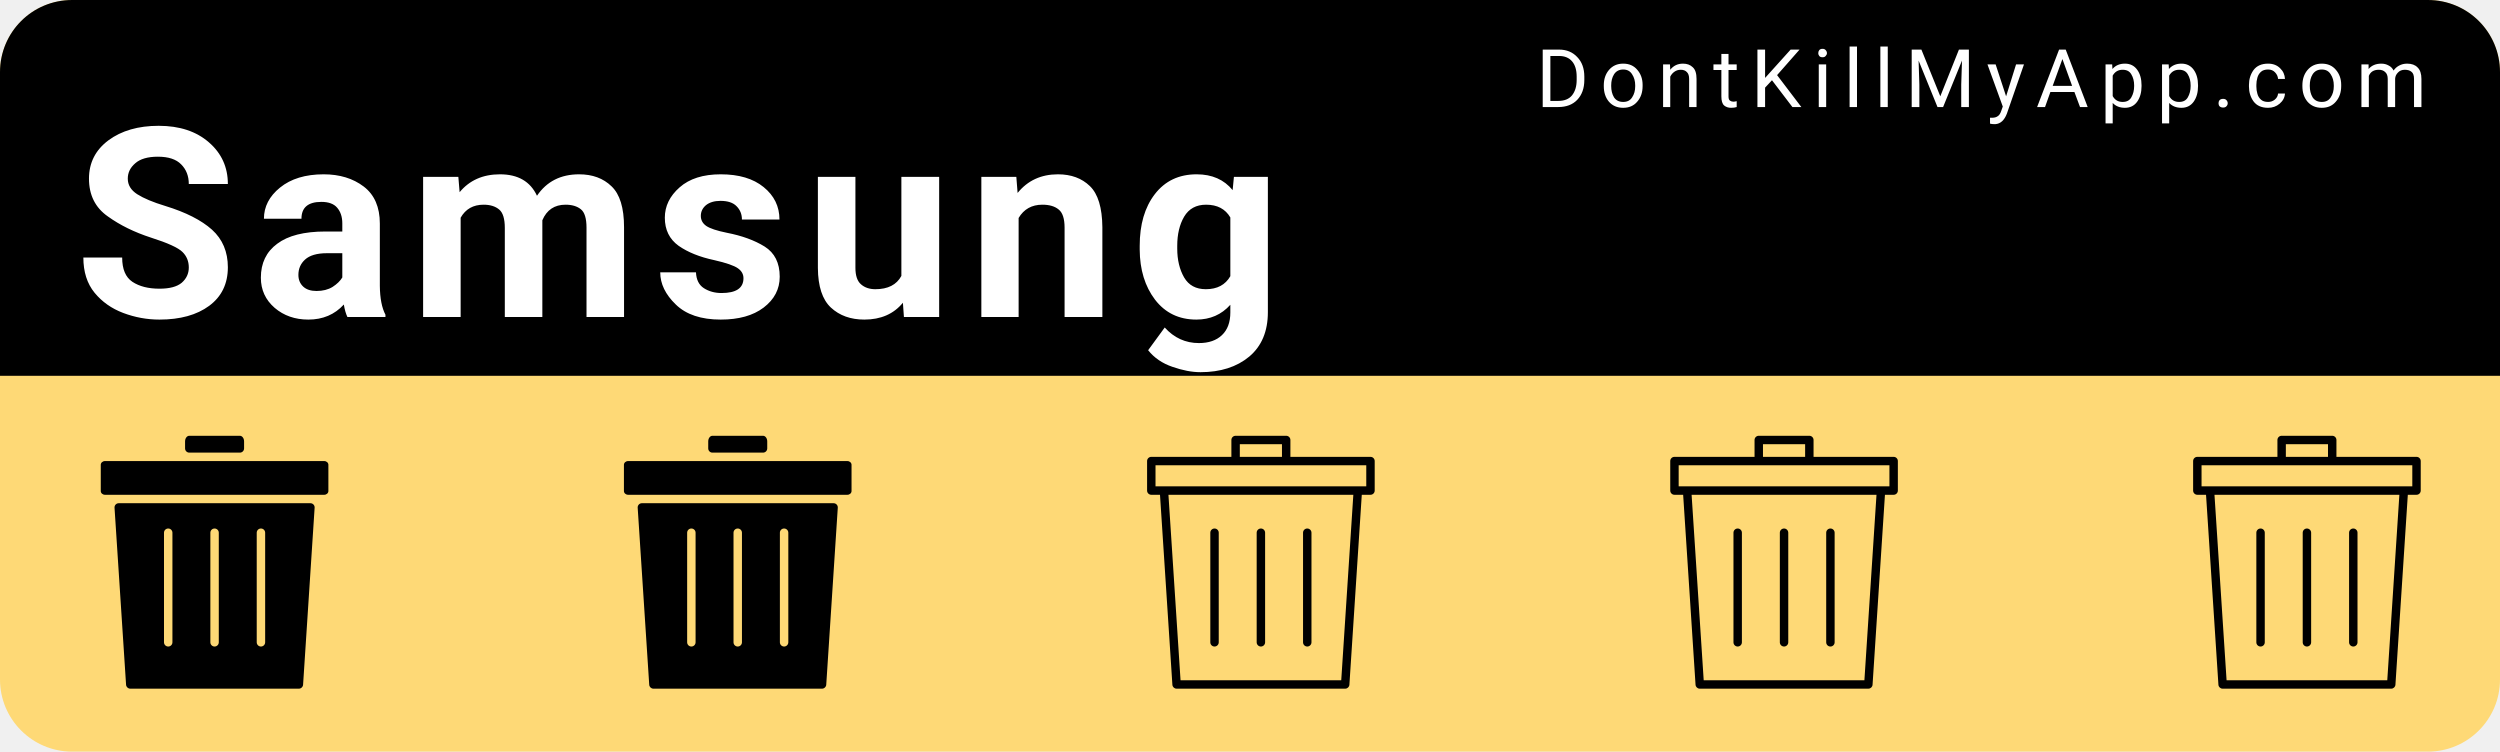
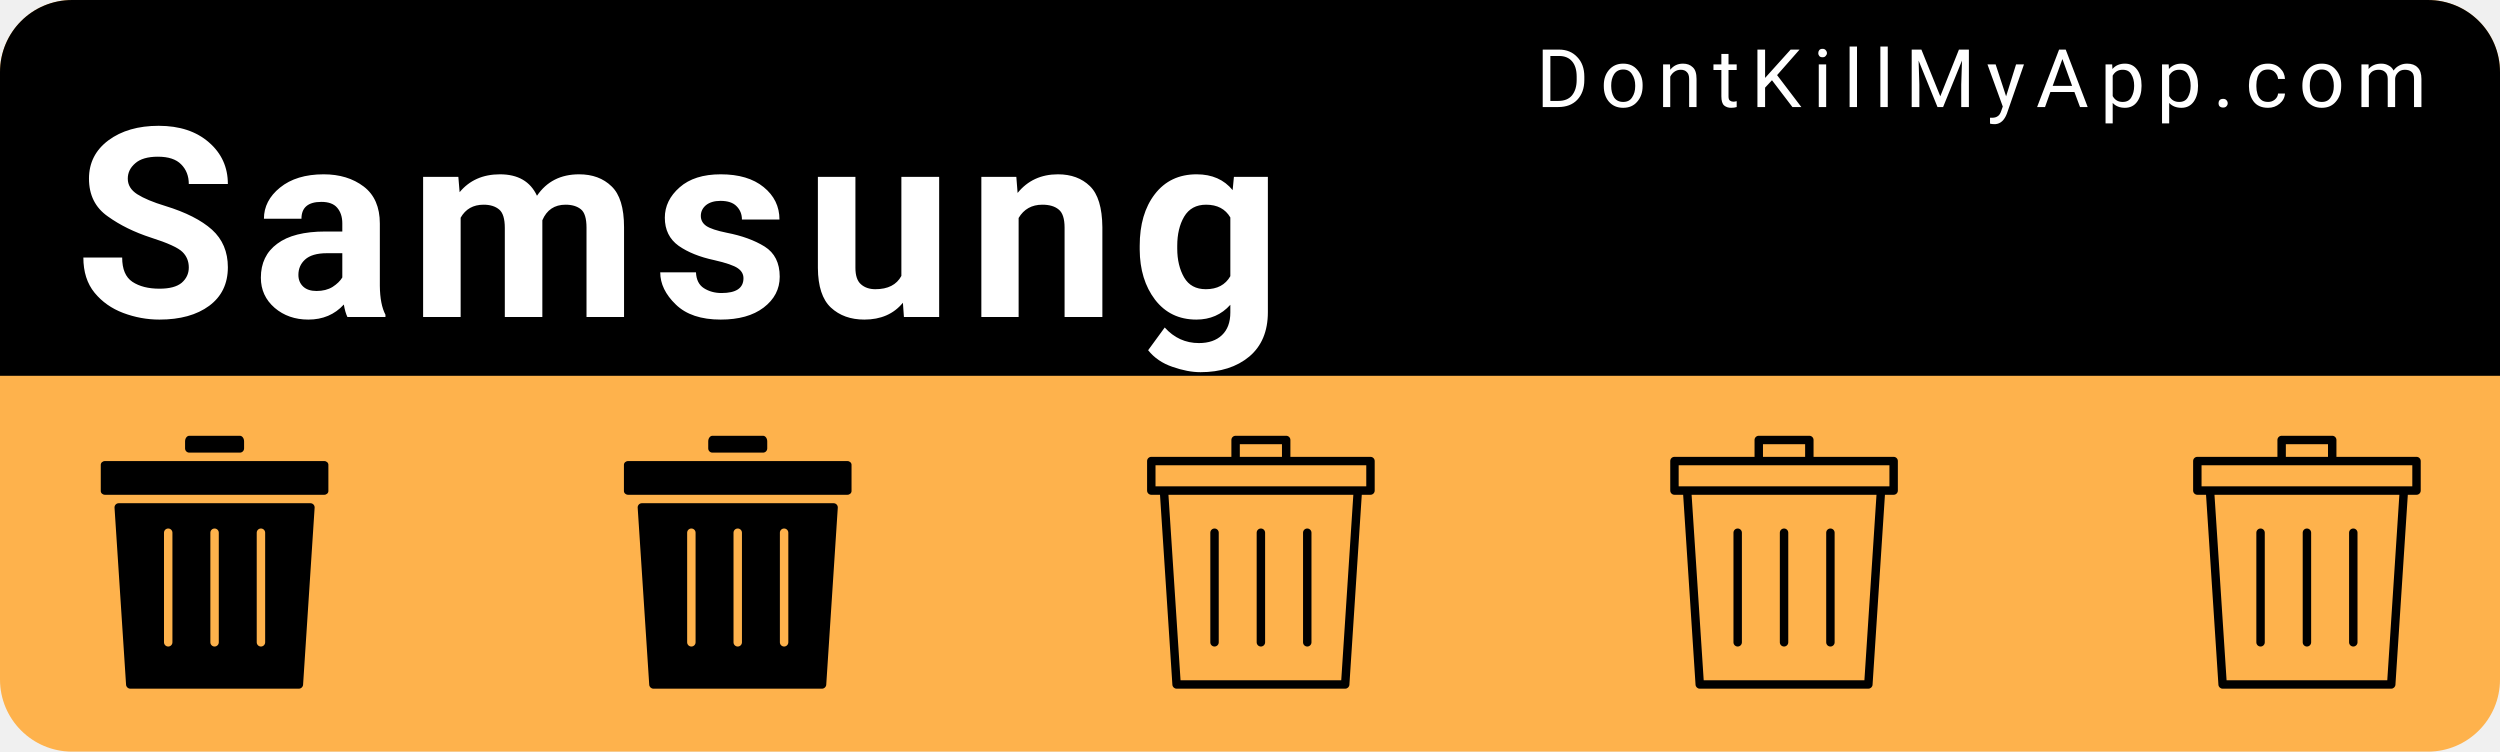
<svg xmlns="http://www.w3.org/2000/svg" width="153mm" height="46mm" viewBox="0 0 153 46" version="1.1" id="svg8">
  <defs id="defs2" />
  <g id="layer1" transform="translate(0,-251)">
-     <rect style="color:#000000;clip-rule:nonzero;display:inline;overflow:visible;visibility:visible;opacity:1;isolation:auto;mix-blend-mode:normal;color-interpolation:sRGB;color-interpolation-filters:linearRGB;solid-color:#000000;solid-opacity:1;fill:#fed976;fill-opacity:1;fill-rule:nonzero;stroke:none;stroke-width:0.529;stroke-linecap:round;stroke-linejoin:miter;stroke-miterlimit:4;stroke-dasharray:none;stroke-dashoffset:0;stroke-opacity:1;color-rendering:auto;image-rendering:auto;shape-rendering:auto;text-rendering:auto;enable-background:accumulate" id="bkg" width="153" height="46" x="6.5503158e-15" y="251" rx="4.416" ry="4.416" />
+     <rect style="color:#000000;clip-rule:nonzero;display:inline;overflow:visible;visibility:visible;opacity:1;isolation:auto;mix-blend-mode:normal;color-interpolation:sRGB;color-interpolation-filters:linearRGB;solid-color:#000000;solid-opacity:1;fill:#feb24c;fill-opacity:1;fill-rule:nonzero;stroke:none;stroke-width:0.529;stroke-linecap:round;stroke-linejoin:miter;stroke-miterlimit:4;stroke-dasharray:none;stroke-dashoffset:0;stroke-opacity:1;color-rendering:auto;image-rendering:auto;shape-rendering:auto;text-rendering:auto;enable-background:accumulate" id="bkg" width="153" height="46" x="6.5503158e-15" y="251" rx="4.416" ry="4.416" />
    <path style="color:#000000;clip-rule:nonzero;display:inline;overflow:visible;visibility:visible;opacity:1;isolation:auto;mix-blend-mode:normal;color-interpolation:sRGB;color-interpolation-filters:linearRGB;solid-color:#000000;solid-opacity:1;fill:#000000;fill-opacity:1;fill-rule:nonzero;stroke:none;stroke-width:2;stroke-linecap:round;stroke-linejoin:miter;stroke-miterlimit:4;stroke-dasharray:none;stroke-dashoffset:0;stroke-opacity:1;color-rendering:auto;image-rendering:auto;shape-rendering:auto;text-rendering:auto;enable-background:accumulate" d="M 16.689,0 C 7.443,0 0,7.443 0,16.689 V 86.93 H 578.268 V 16.689 C 578.268,7.443 570.824,0 561.578,0 Z" id="bkgtop" transform="matrix(0.2645833,0,0,0.2645833,0,251)" />
    <text xml:space="preserve" style="font-style:normal;font-variant:normal;font-weight:300;font-stretch:normal;font-size:9.648px;line-height:0%;font-family:Roboto;-inkscape-font-specification:'Roboto Light';text-align:start;letter-spacing:0.685px;word-spacing:0px;writing-mode:lr-tb;text-anchor:start;fill:#ffffff;fill-opacity:1;stroke:none;stroke-width:0.201px;stroke-linecap:butt;stroke-linejoin:miter;stroke-opacity:1" x="94.007" y="257.55" id="link">
      <tspan id="tspan817" x="94.007" y="257.55" style="font-style:normal;font-variant:normal;font-weight:normal;font-stretch:normal;font-size:4.939px;font-family:Roboto;-inkscape-font-specification:Roboto;fill:#ffffff;stroke-width:0.201px">DontKillMyApp.com</tspan>
    </text>
    <text xml:space="preserve" style="font-style:normal;font-variant:normal;font-weight:bold;font-stretch:normal;font-size:12.7px;line-height:0%;font-family:Roboto;-inkscape-font-specification:'Roboto Bold';text-align:start;letter-spacing:0.902px;word-spacing:0px;writing-mode:lr-tb;text-anchor:start;fill:#ffffff;fill-opacity:1;stroke:none;stroke-width:0.265px;stroke-linecap:butt;stroke-linejoin:miter;stroke-opacity:1" x="4.538" y="270.402" id="vendor">
      <tspan id="tspan821" x="4.538" y="270.402" style="font-style:normal;font-variant:normal;font-weight:bold;font-stretch:normal;font-size:16.228px;font-family:Roboto;-inkscape-font-specification:'Roboto Bold';fill:#ffffff;stroke-width:0.265px">Samsung</tspan>
    </text>
    <g id="poo1" transform="matrix(0.01510025,0,0,0.01510025,5.393161,277.6693)">
      <svg version="1.1" id="Layer_1" x="0px" y="0px" width="1025" height="1025" viewBox="0 0 512 512" style="enable-background:new 0 0 512 512;" xml:space="preserve">
        <g>
          <g>
            <path d="M307.2,0H204.8c-4.71,0-8.533,5.086-8.533,11.375V25.6c0,4.71,3.823,8.533,8.533,8.533h102.4    c4.71,0,8.533-3.823,8.533-8.533V11.375C315.733,5.086,311.91,0,307.2,0z" />
          </g>
        </g>
        <g>
          <g>
            <path d="M477.867,51.2H315.733H196.267H34.133c-4.71,0-8.533,3.396-8.533,7.586v53.094c0,4.19,3.823,7.586,8.533,7.586h443.733    c4.719,0,8.533-3.396,8.533-7.586V58.786C486.4,54.596,482.586,51.2,477.867,51.2z" />
          </g>
        </g>
        <g>
          <g>
            <path d="M450.039,136.533H61.961c-4.932,0-8.832,4.164-8.516,9.088l23.373,358.4c0.299,4.489,4.019,7.979,8.516,7.979h341.333    c4.497,0,8.226-3.49,8.516-7.979l23.373-358.4C458.88,140.698,454.972,136.533,450.039,136.533z M170.667,418.133    c0,4.719-3.823,8.533-8.533,8.533c-4.71,0-8.533-3.814-8.533-8.533V196.267c0-4.719,3.823-8.533,8.533-8.533    c4.71,0,8.533,3.814,8.533,8.533V418.133z M264.533,418.133c0,4.719-3.823,8.533-8.533,8.533s-8.533-3.814-8.533-8.533V196.267    c0-4.719,3.823-8.533,8.533-8.533s8.533,3.814,8.533,8.533V418.133z M358.4,418.133c0,4.719-3.823,8.533-8.533,8.533    s-8.533-3.814-8.533-8.533V196.267c0-4.719,3.823-8.533,8.533-8.533s8.533,3.814,8.533,8.533V418.133z" />
          </g>
        </g>
        <g>
</g>
        <g>
</g>
        <g>
</g>
        <g>
</g>
        <g>
</g>
        <g>
</g>
        <g>
</g>
        <g>
</g>
        <g>
</g>
        <g>
</g>
        <g>
</g>
        <g>
</g>
        <g>
</g>
        <g>
</g>
        <g>
</g>
      </svg>
    </g>
    <g transform="matrix(0.01510025,0,0,0.01510025,37.41043,277.6693)" id="poo2">
      <svg version="1.1" id="Layer_1" x="0px" y="0px" width="1025" height="1025" viewBox="0 0 512 512" style="enable-background:new 0 0 512 512;" xml:space="preserve">
        <g>
          <g>
            <path d="M307.2,0H204.8c-4.71,0-8.533,5.086-8.533,11.375V25.6c0,4.71,3.823,8.533,8.533,8.533h102.4    c4.71,0,8.533-3.823,8.533-8.533V11.375C315.733,5.086,311.91,0,307.2,0z" />
          </g>
        </g>
        <g>
          <g>
            <path d="M477.867,51.2H315.733H196.267H34.133c-4.71,0-8.533,3.396-8.533,7.586v53.094c0,4.19,3.823,7.586,8.533,7.586h443.733    c4.719,0,8.533-3.396,8.533-7.586V58.786C486.4,54.596,482.586,51.2,477.867,51.2z" />
          </g>
        </g>
        <g>
          <g>
            <path d="M450.039,136.533H61.961c-4.932,0-8.832,4.164-8.516,9.088l23.373,358.4c0.299,4.489,4.019,7.979,8.516,7.979h341.333    c4.497,0,8.226-3.49,8.516-7.979l23.373-358.4C458.88,140.698,454.972,136.533,450.039,136.533z M170.667,418.133    c0,4.719-3.823,8.533-8.533,8.533c-4.71,0-8.533-3.814-8.533-8.533V196.267c0-4.719,3.823-8.533,8.533-8.533    c4.71,0,8.533,3.814,8.533,8.533V418.133z M264.533,418.133c0,4.719-3.823,8.533-8.533,8.533s-8.533-3.814-8.533-8.533V196.267    c0-4.719,3.823-8.533,8.533-8.533s8.533,3.814,8.533,8.533V418.133z M358.4,418.133c0,4.719-3.823,8.533-8.533,8.533    s-8.533-3.814-8.533-8.533V196.267c0-4.719,3.823-8.533,8.533-8.533s8.533,3.814,8.533,8.533V418.133z" />
          </g>
        </g>
        <g>
</g>
        <g>
</g>
        <g>
</g>
        <g>
</g>
        <g>
</g>
        <g>
</g>
        <g>
</g>
        <g>
</g>
        <g>
</g>
        <g>
</g>
        <g>
</g>
        <g>
</g>
        <g>
</g>
        <g>
</g>
        <g>
</g>
      </svg>
    </g>
    <g id="poo3" transform="matrix(0.01510025,0,0,0.01510025,69.4277,277.6693)">
      <svg version="1.1" id="Layer_1" x="0px" y="0px" viewBox="0 0 512 512" width="1025" height="1025" style="enable-background:new 0 0 512 512;" xml:space="preserve">
        <g>
          <g>
            <path d="M477.867,42.667H315.733V8.533C315.733,3.814,311.91,0,307.2,0H204.8c-4.71,0-8.533,3.814-8.533,8.533v34.133H34.133    c-4.71,0-8.533,3.814-8.533,8.533v59.733c0,4.719,3.823,8.533,8.533,8.533h17.604l25.079,384.555    c0.299,4.489,4.019,7.979,8.516,7.979h341.333c4.497,0,8.226-3.49,8.516-7.979l25.079-384.555h17.604    c4.719,0,8.533-3.814,8.533-8.533V51.2C486.4,46.481,482.586,42.667,477.867,42.667z M213.333,17.067h85.333v25.6h-85.333V17.067z     M418.671,494.933H93.329L68.838,119.467h374.315L418.671,494.933z M469.333,102.4H42.667V59.733h426.667V102.4z" />
          </g>
        </g>
        <g>
          <g>
            <path d="M256,187.733c-4.71,0-8.533,3.814-8.533,8.533v221.867c0,4.719,3.823,8.533,8.533,8.533c4.71,0,8.533-3.814,8.533-8.533    V196.267C264.533,191.548,260.71,187.733,256,187.733z" />
          </g>
        </g>
        <g>
          <g>
            <path d="M162.133,187.733c-4.71,0-8.533,3.814-8.533,8.533v221.867c0,4.719,3.823,8.533,8.533,8.533    c4.71,0,8.533-3.814,8.533-8.533V196.267C170.667,191.548,166.844,187.733,162.133,187.733z" />
          </g>
        </g>
        <g>
          <g>
            <path d="M349.867,187.733c-4.71,0-8.533,3.814-8.533,8.533v221.867c0,4.719,3.823,8.533,8.533,8.533s8.533-3.814,8.533-8.533    V196.267C358.4,191.548,354.577,187.733,349.867,187.733z" />
          </g>
        </g>
        <g>
</g>
        <g>
</g>
        <g>
</g>
        <g>
</g>
        <g>
</g>
        <g>
</g>
        <g>
</g>
        <g>
</g>
        <g>
</g>
        <g>
</g>
        <g>
</g>
        <g>
</g>
        <g>
</g>
        <g>
</g>
        <g>
</g>
      </svg>
    </g>
    <g transform="matrix(0.01510025,0,0,0.01510025,101.445,277.6693)" id="poo4">
      <svg version="1.1" id="Layer_1" x="0px" y="0px" viewBox="0 0 512 512" width="1025" height="1025" style="enable-background:new 0 0 512 512;" xml:space="preserve">
        <g>
          <g>
            <path d="M477.867,42.667H315.733V8.533C315.733,3.814,311.91,0,307.2,0H204.8c-4.71,0-8.533,3.814-8.533,8.533v34.133H34.133    c-4.71,0-8.533,3.814-8.533,8.533v59.733c0,4.719,3.823,8.533,8.533,8.533h17.604l25.079,384.555    c0.299,4.489,4.019,7.979,8.516,7.979h341.333c4.497,0,8.226-3.49,8.516-7.979l25.079-384.555h17.604    c4.719,0,8.533-3.814,8.533-8.533V51.2C486.4,46.481,482.586,42.667,477.867,42.667z M213.333,17.067h85.333v25.6h-85.333V17.067z     M418.671,494.933H93.329L68.838,119.467h374.315L418.671,494.933z M469.333,102.4H42.667V59.733h426.667V102.4z" />
          </g>
        </g>
        <g>
          <g>
            <path d="M256,187.733c-4.71,0-8.533,3.814-8.533,8.533v221.867c0,4.719,3.823,8.533,8.533,8.533c4.71,0,8.533-3.814,8.533-8.533    V196.267C264.533,191.548,260.71,187.733,256,187.733z" />
          </g>
        </g>
        <g>
          <g>
            <path d="M162.133,187.733c-4.71,0-8.533,3.814-8.533,8.533v221.867c0,4.719,3.823,8.533,8.533,8.533    c4.71,0,8.533-3.814,8.533-8.533V196.267C170.667,191.548,166.844,187.733,162.133,187.733z" />
          </g>
        </g>
        <g>
          <g>
            <path d="M349.867,187.733c-4.71,0-8.533,3.814-8.533,8.533v221.867c0,4.719,3.823,8.533,8.533,8.533s8.533-3.814,8.533-8.533    V196.267C358.4,191.548,354.577,187.733,349.867,187.733z" />
          </g>
        </g>
        <g>
</g>
        <g>
</g>
        <g>
</g>
        <g>
</g>
        <g>
</g>
        <g>
</g>
        <g>
</g>
        <g>
</g>
        <g>
</g>
        <g>
</g>
        <g>
</g>
        <g>
</g>
        <g>
</g>
        <g>
</g>
        <g>
</g>
      </svg>
    </g>
    <g transform="matrix(0.01510025,0,0,0.01510025,133.445,277.6693)" id="poo5">
      <svg version="1.1" id="Layer_1" x="0px" y="0px" viewBox="0 0 512 512" width="1025" height="1025" style="enable-background:new 0 0 512 512;" xml:space="preserve">
        <g>
          <g>
            <path d="M477.867,42.667H315.733V8.533C315.733,3.814,311.91,0,307.2,0H204.8c-4.71,0-8.533,3.814-8.533,8.533v34.133H34.133    c-4.71,0-8.533,3.814-8.533,8.533v59.733c0,4.719,3.823,8.533,8.533,8.533h17.604l25.079,384.555    c0.299,4.489,4.019,7.979,8.516,7.979h341.333c4.497,0,8.226-3.49,8.516-7.979l25.079-384.555h17.604    c4.719,0,8.533-3.814,8.533-8.533V51.2C486.4,46.481,482.586,42.667,477.867,42.667z M213.333,17.067h85.333v25.6h-85.333V17.067z     M418.671,494.933H93.329L68.838,119.467h374.315L418.671,494.933z M469.333,102.4H42.667V59.733h426.667V102.4z" />
          </g>
        </g>
        <g>
          <g>
            <path d="M256,187.733c-4.71,0-8.533,3.814-8.533,8.533v221.867c0,4.719,3.823,8.533,8.533,8.533c4.71,0,8.533-3.814,8.533-8.533    V196.267C264.533,191.548,260.71,187.733,256,187.733z" />
          </g>
        </g>
        <g>
          <g>
            <path d="M162.133,187.733c-4.71,0-8.533,3.814-8.533,8.533v221.867c0,4.719,3.823,8.533,8.533,8.533    c4.71,0,8.533-3.814,8.533-8.533V196.267C170.667,191.548,166.844,187.733,162.133,187.733z" />
          </g>
        </g>
        <g>
          <g>
            <path d="M349.867,187.733c-4.71,0-8.533,3.814-8.533,8.533v221.867c0,4.719,3.823,8.533,8.533,8.533s8.533-3.814,8.533-8.533    V196.267C358.4,191.548,354.577,187.733,349.867,187.733z" />
          </g>
        </g>
        <g>
</g>
        <g>
</g>
        <g>
</g>
        <g>
</g>
        <g>
</g>
        <g>
</g>
        <g>
</g>
        <g>
</g>
        <g>
</g>
        <g>
</g>
        <g>
</g>
        <g>
</g>
        <g>
</g>
        <g>
</g>
        <g>
</g>
      </svg>
    </g>
  </g>
</svg>
